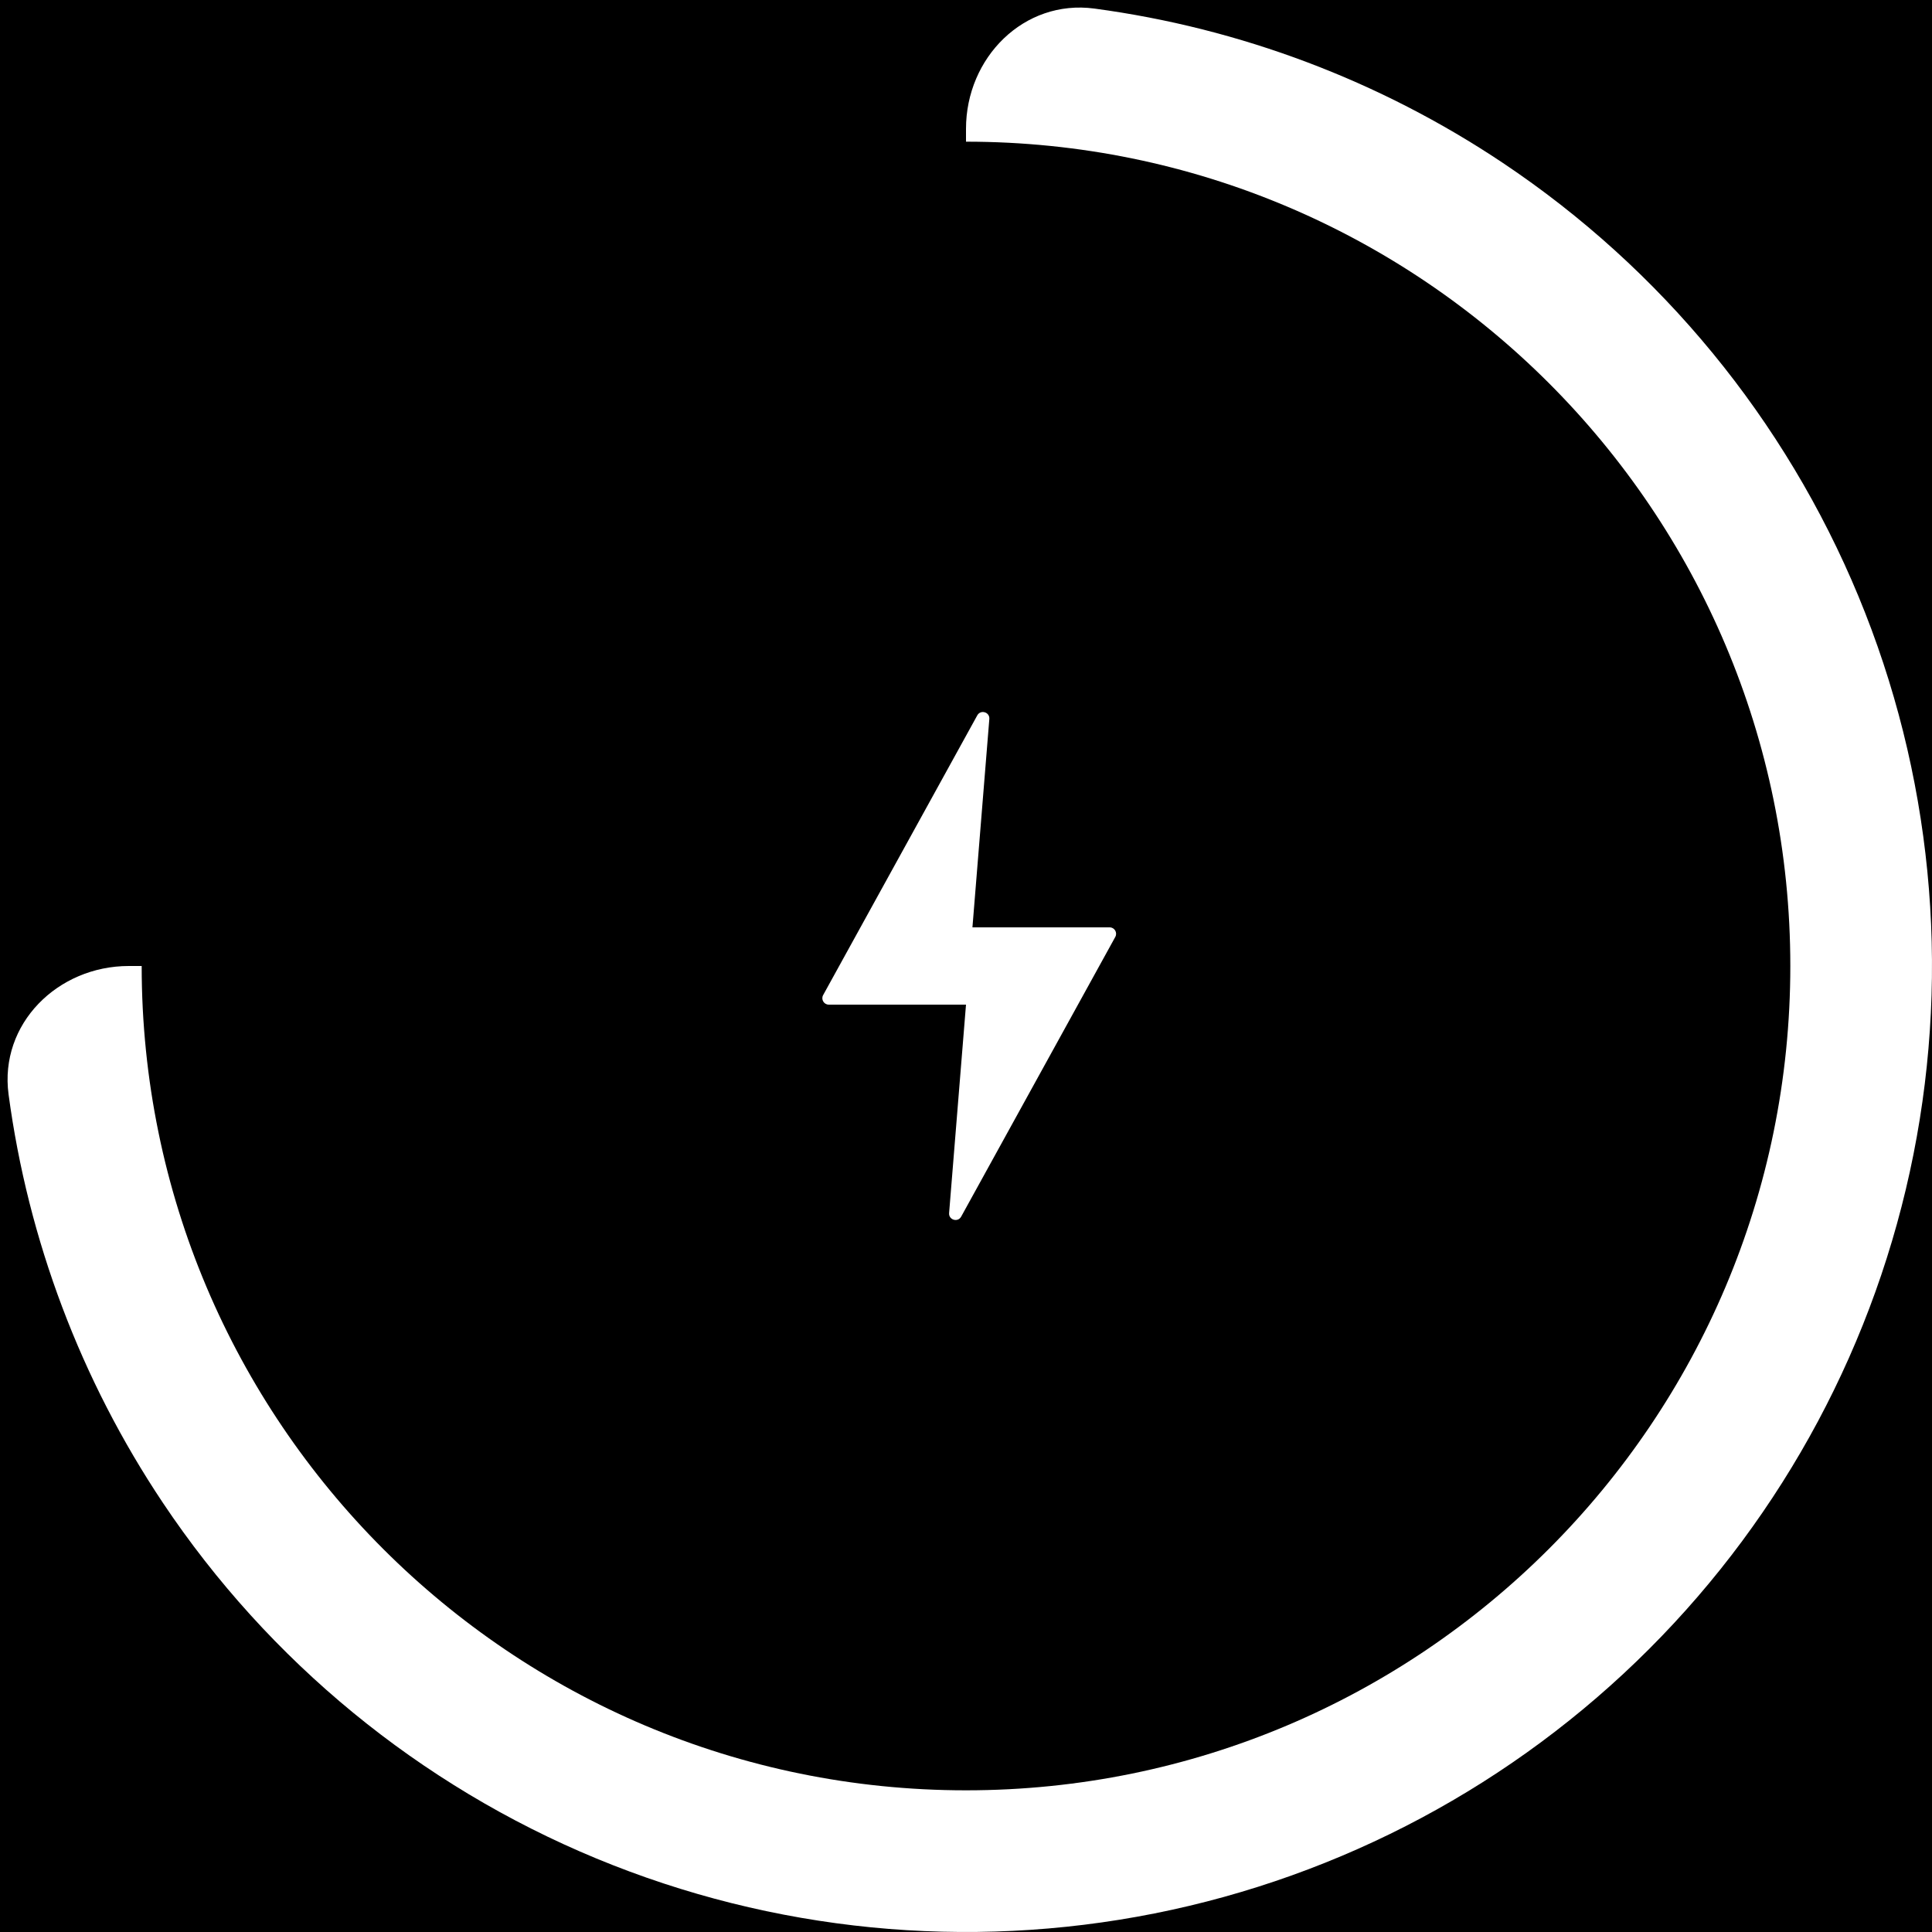
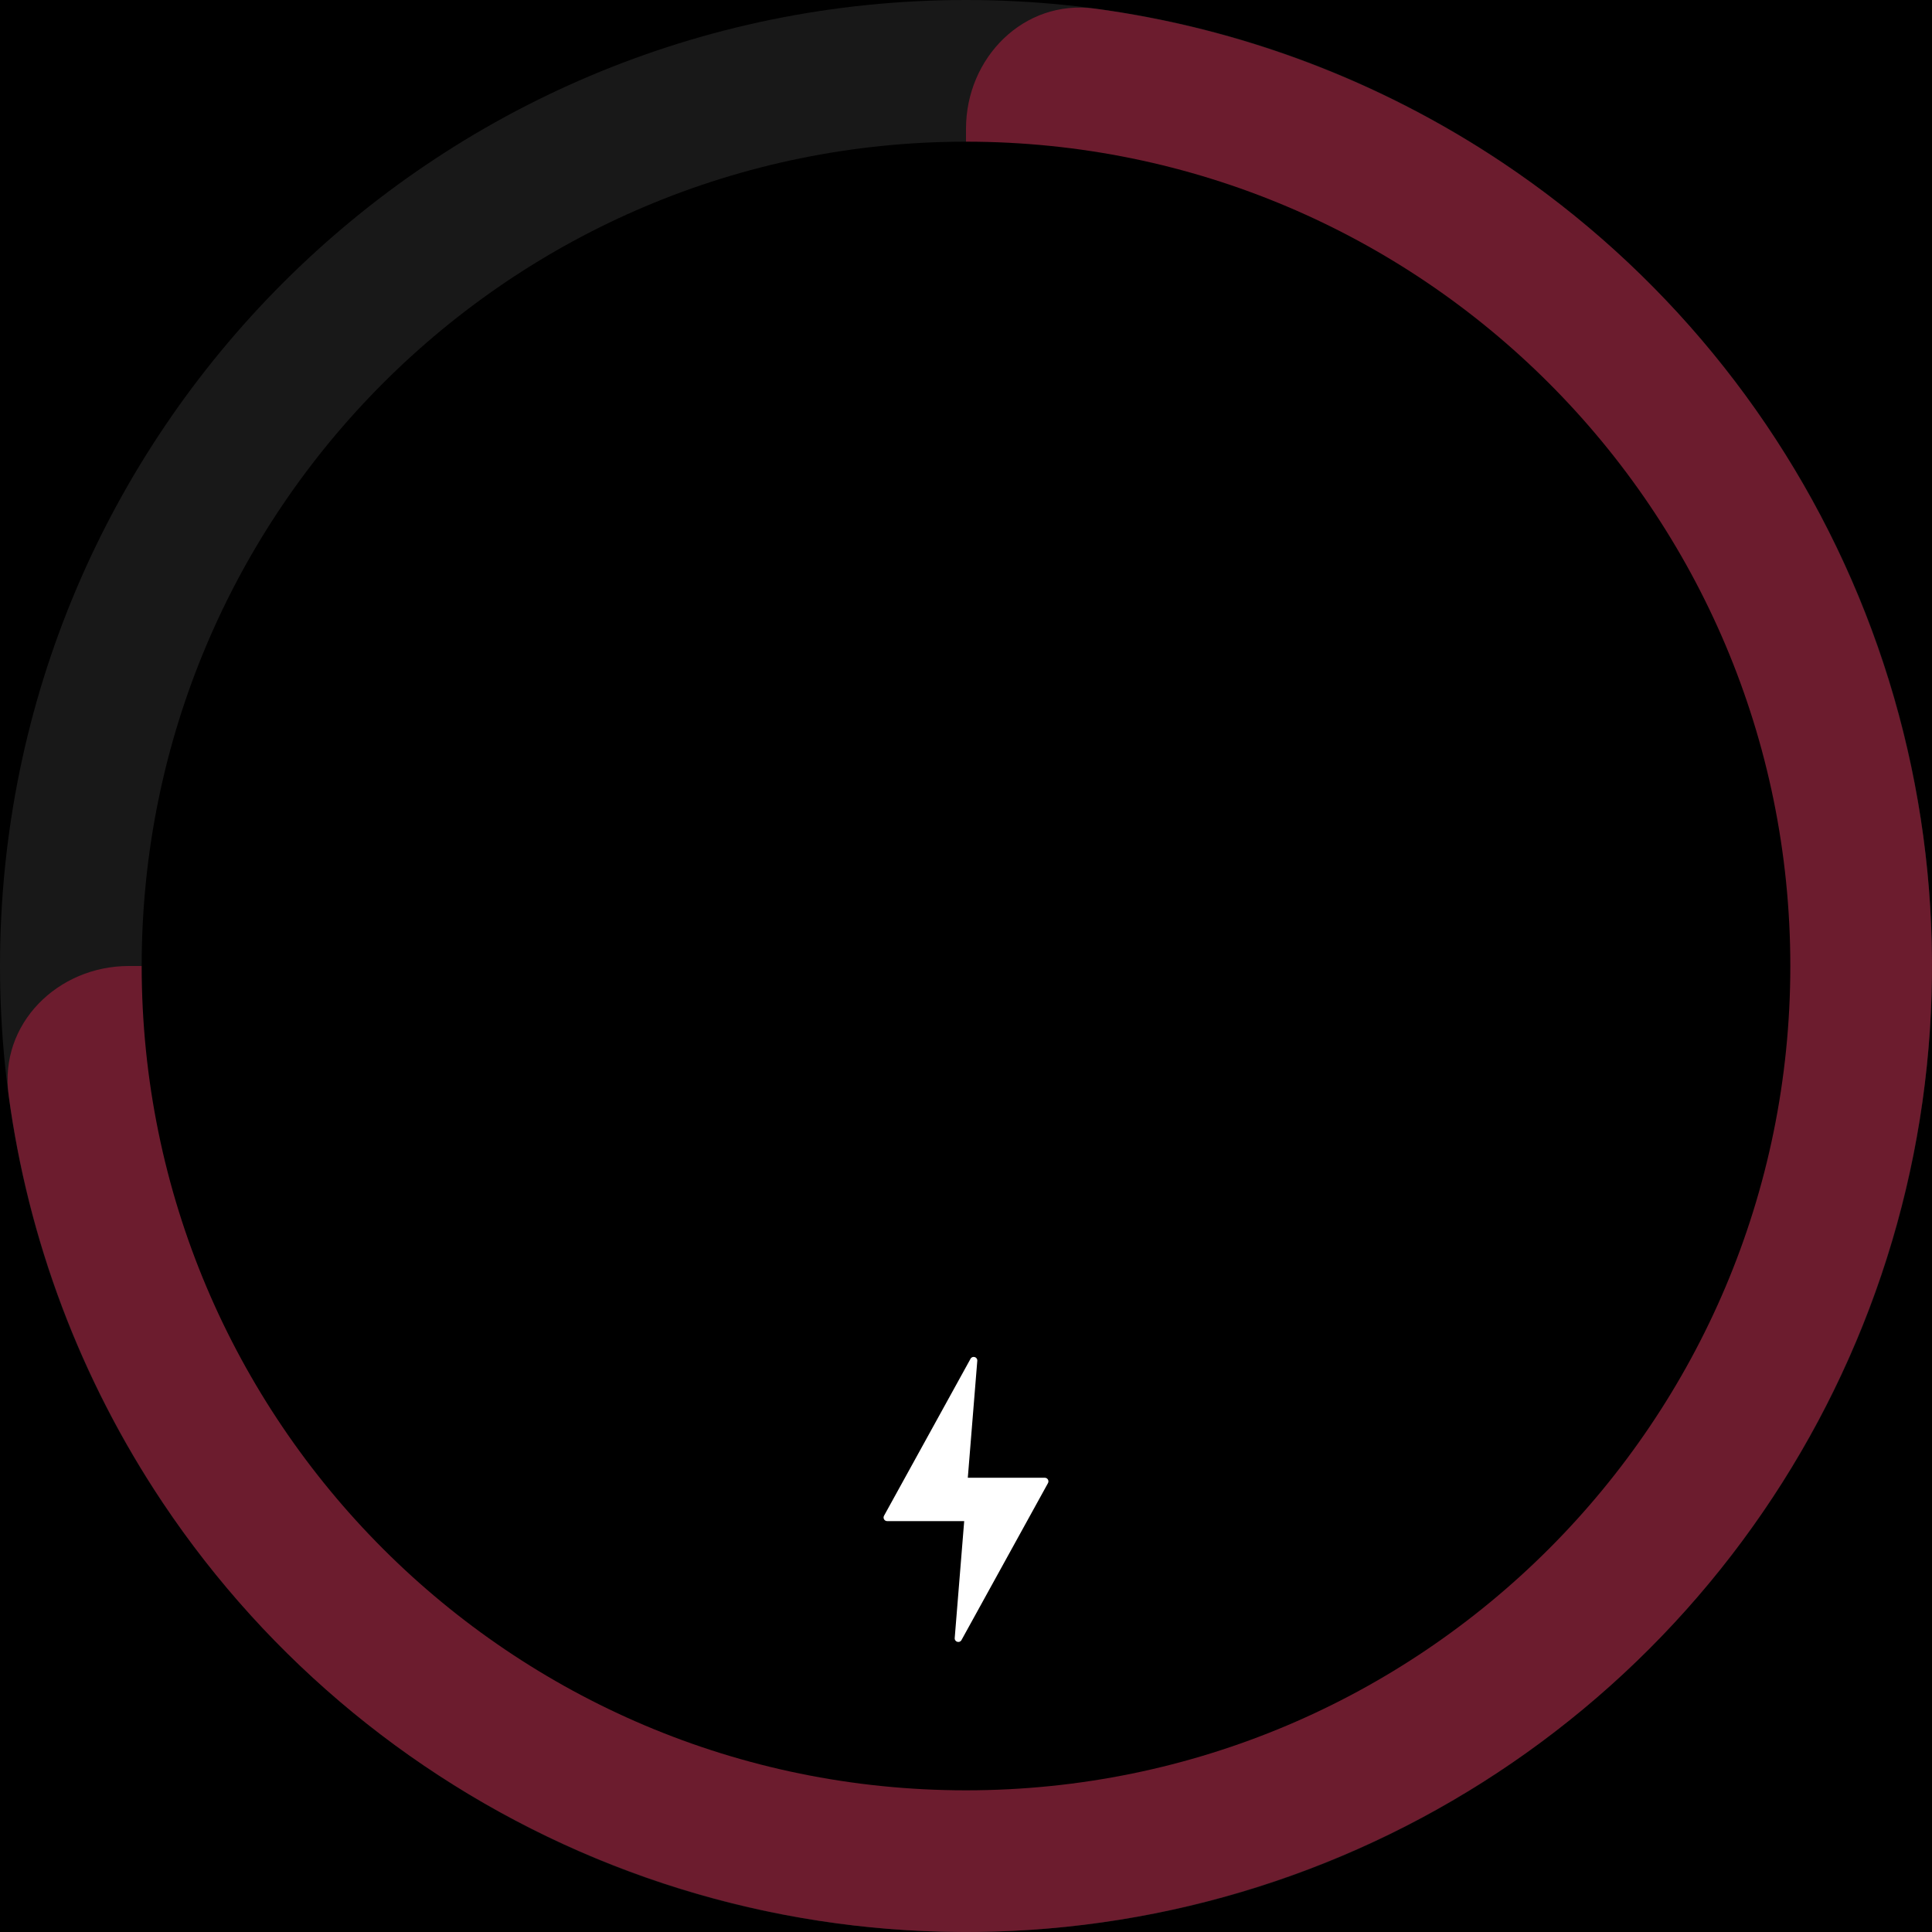
<svg xmlns="http://www.w3.org/2000/svg" width="300" height="300" viewBox="0 0 300 300" fill="none">
  <rect width="300" height="300" fill="black" />
-   <path d="M150 20C150 8.954 158.994 -0.137 169.941 1.331C192.536 4.362 214.235 12.517 233.336 25.28C258.003 41.762 277.229 65.189 288.582 92.597C299.935 120.006 302.906 150.166 297.118 179.264C291.33 208.361 277.044 235.088 256.066 256.066C235.088 277.044 208.361 291.33 179.264 297.118C150.166 302.906 120.006 299.935 92.597 288.582C65.189 277.229 41.762 258.003 25.28 233.336C12.517 214.235 4.362 192.536 1.331 169.941C-0.137 158.994 8.954 150 20 150L130 150C141.046 150 150 141.046 150 130L150 20Z" fill="white" />
+   <circle cx="150" cy="150" r="150" fill="#181818" />
+   <path d="M150 20C150 8.954 158.994 -0.137 169.941 1.331C192.536 4.362 214.235 12.517 233.336 25.28C258.003 41.762 277.229 65.189 288.582 92.597C299.935 120.006 302.906 150.166 297.118 179.264C291.33 208.361 277.044 235.088 256.066 256.066C235.088 277.044 208.361 291.33 179.264 297.118C150.166 302.906 120.006 299.935 92.597 288.582C65.189 277.229 41.762 258.003 25.28 233.336C12.517 214.235 4.362 192.536 1.331 169.941C-0.137 158.994 8.954 150 20 150L130 150C141.046 150 150 141.046 150 130L150 20Z" fill="#6c1c2e" />
  <circle cx="150" cy="150" r="128" fill="black" />
-   <path d="M173.183 145.483L149.249 188.918C148.729 189.862 147.29 189.429 147.377 188.355L150 156H128.693C127.932 156 127.45 155.184 127.817 154.517L151.751 111.082C152.271 110.138 153.71 110.571 153.623 111.645L151 144H172.307C173.068 144 173.55 144.816 173.183 145.483Z" fill="white" />
+   <path d="M162.73 230.297L149.298 254.672C149.006 255.202 148.199 254.959 148.247 254.357L149.72 236.199L137.762 236.199C137.336 236.199 137.064 235.742 137.27 235.367L150.703 210.992C150.995 210.462 151.802 210.705 151.753 211.307L150.281 229.465L162.238 229.465C162.665 229.465 162.935 229.922 162.73 230.297Z" fill="white" />
</svg>
